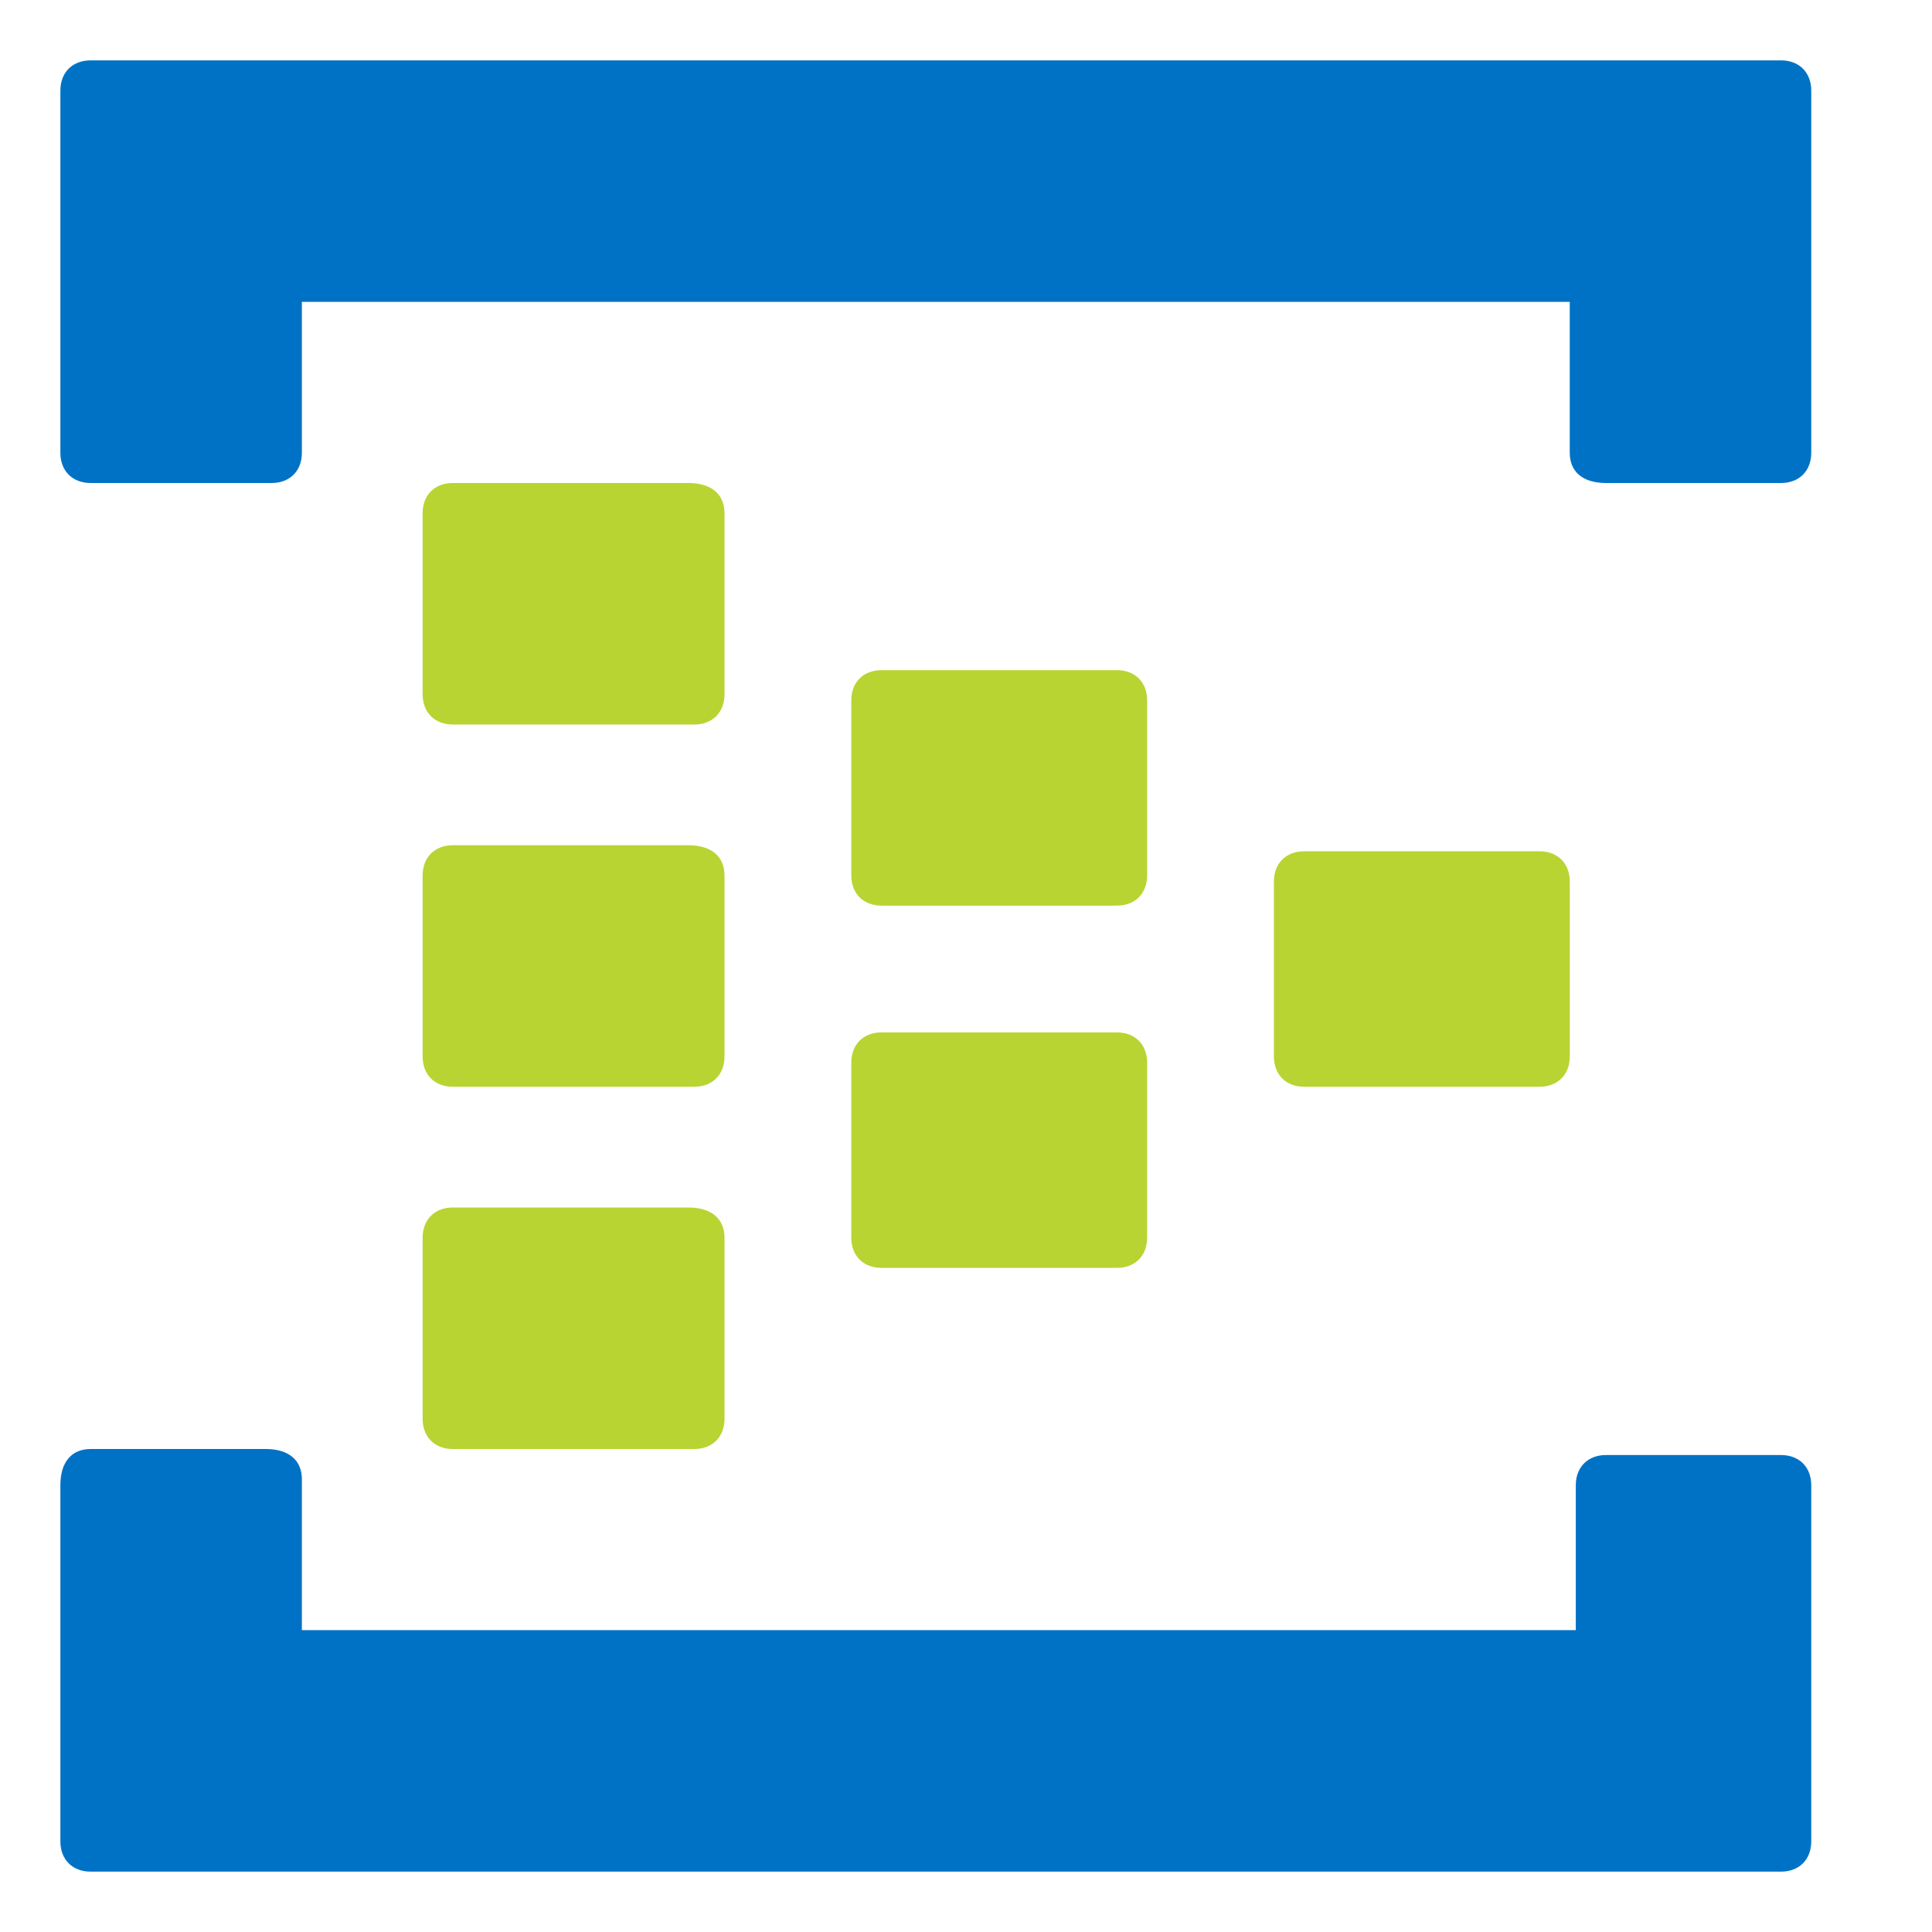
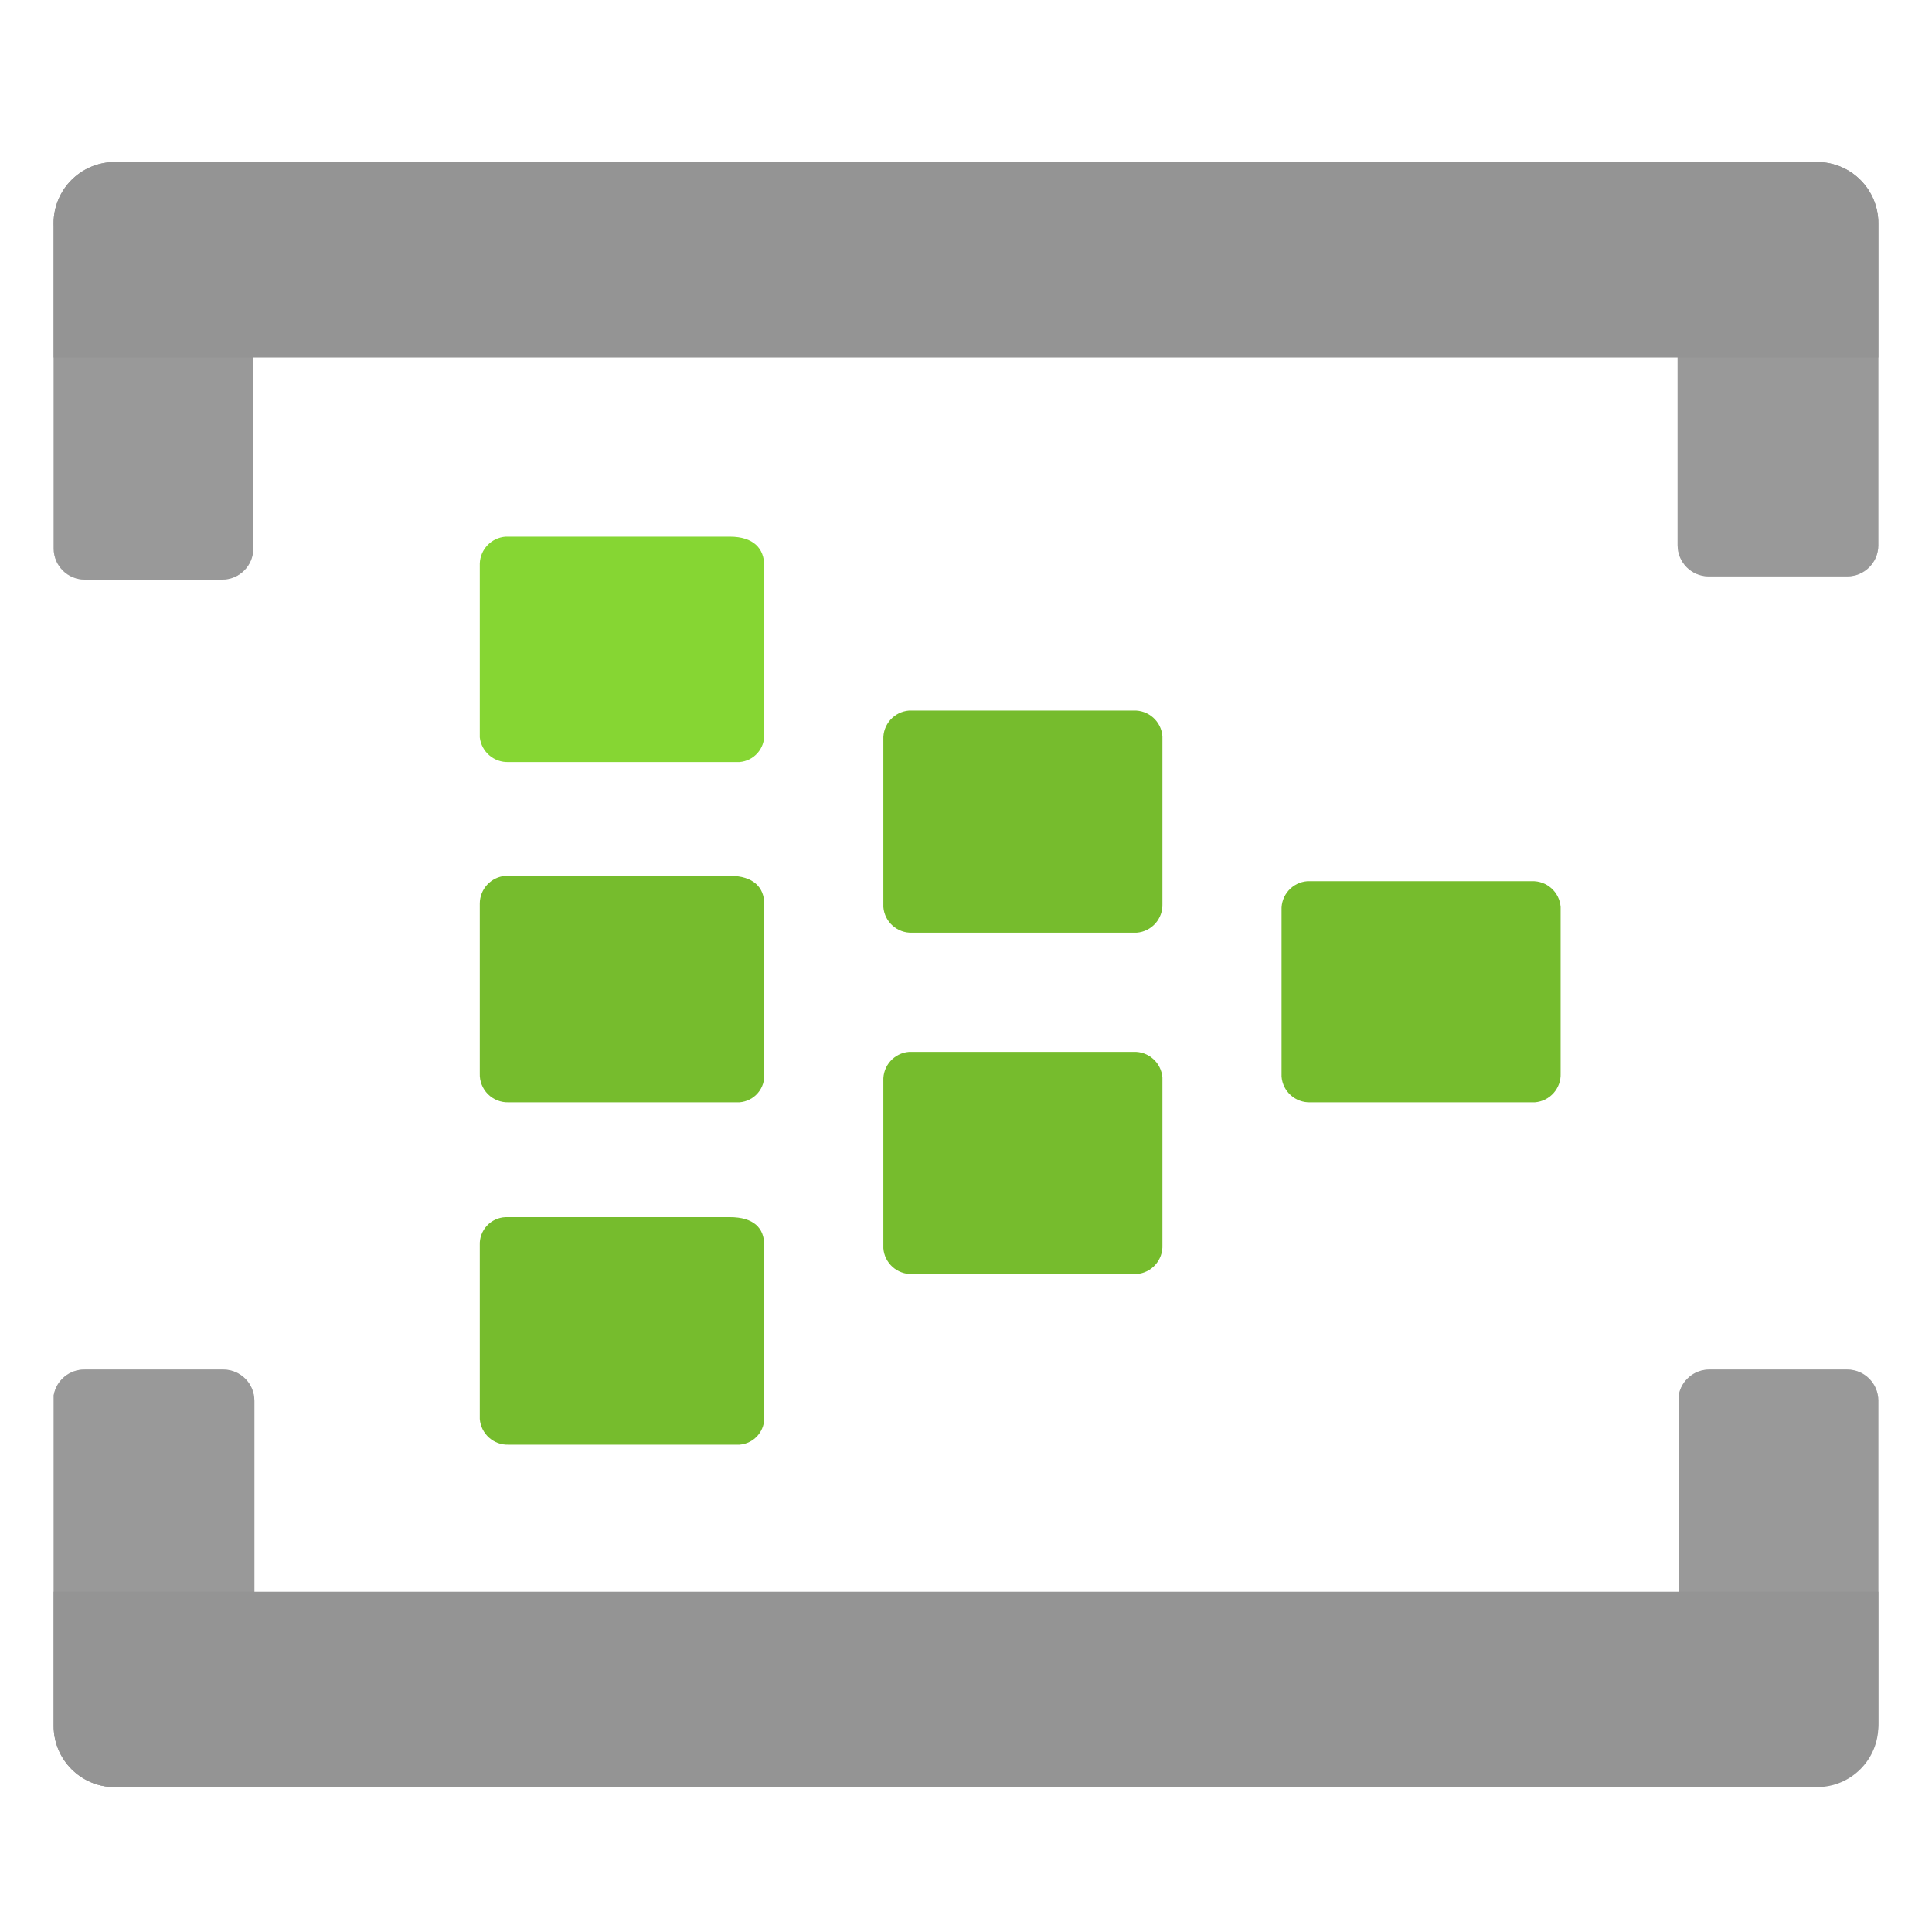
- <svg viewBox="-163 237 32 32" class="" role="presentation" focusable="false" id="FxSymbol0-0a1" data-type="1">
+ <svg viewBox="0 0 18 18" data-islogo="true" class="" role="presentation" focusable="false" id="FxSymbol0-091" data-type="1">
  <g>
-     <path d="M-144 251.5c0 .3-.2.5-.5.5h-3.9c-.3 0-.5-.2-.5-.5v-2.9c0-.3.2-.5.5-.5h3.9c.3 0 .5.2.5.5v2.9zm7 3c0 .3-.2.5-.5.5h-3.9c-.3 0-.5-.2-.5-.5v-2.9c0-.3.2-.5.5-.5h3.9c.3 0 .5.2.5.5v2.9zm-7 3c0 .3-.2.5-.5.5h-3.9c-.3 0-.5-.2-.5-.5v-2.9c0-.3.2-.5.5-.5h3.9c.3 0 .5.2.5.5v2.9zm-7-9c0 .3-.2.5-.5.5h-4c-.3 0-.5-.2-.5-.5v-3c0-.3.2-.5.5-.5h3.9c.4 0 .6.2.6.5v3z" class="msportalfx-svg-c13" fill="#b8d432" />
-     <path d="M-133.5 238h-28c-.3 0-.5.2-.5.5v6c0 .3.2.5.5.5h3c.3 0 .5-.2.5-.5V242h21v2.5c0 .3.2.5.6.5h2.9c.3 0 .5-.2.5-.5v-6c0-.3-.2-.5-.5-.5zm0 23.1h-2.9c-.3 0-.5.2-.5.5v2.4H-158v-2.5c0-.3-.2-.5-.6-.5h-2.9c-.3 0-.5.2-.5.6v5.9c0 .3.2.5.5.5h28c.3 0 .5-.2.5-.5v-5.9c0-.3-.2-.5-.5-.5z" class="msportalfx-svg-c19" fill="#0072c6" />
-     <path d="M-151 254.5c0 .3-.2.5-.5.5h-4c-.3 0-.5-.2-.5-.5v-3c0-.3.2-.5.5-.5h3.9c.4 0 .6.2.6.5v3zm0 6c0 .3-.2.5-.5.5h-4c-.3 0-.5-.2-.5-.5v-3c0-.3.2-.5.5-.5h3.9c.4 0 .6.2.6.5v3z" class="msportalfx-svg-c13" fill="#b8d432" />
+     <path d="M10.83 8.42a.26.26 0 0 1-.24.27H8.5a.26.26 0 0 1-.27-.24V6.89a.26.26 0 0 1 .24-.27h2.09a.26.26 0 0 1 .27.24v1.56zM14.54 10a.26.26 0 0 1-.24.27h-2.09a.26.26 0 0 1-.27-.24V8.48a.26.26 0 0 1 .24-.27h2.09a.26.26 0 0 1 .27.24V10zm-3.71 1.6a.26.26 0 0 1-.24.27H8.5a.26.26 0 0 1-.27-.24v-1.56a.26.26 0 0 1 .24-.27h2.09a.26.26 0 0 1 .27.24v1.56z" fill="#76bc2d" />
+     <path d="M7.12 6.84a.25.25 0 0 1-.23.26H4.74a.26.26 0 0 1-.27-.23V5.25A.26.26 0 0 1 4.71 5H6.8c.22 0 .32.11.32.27z" fill="#86d633" />
+     <path d="M7.12 10a.25.25 0 0 1-.23.27H4.74a.26.26 0 0 1-.27-.27V8.42a.26.26 0 0 1 .24-.26H6.8c.22 0 .32.11.32.26zm0 3.19a.25.25 0 0 1-.23.27H4.74a.26.26 0 0 1-.27-.24V11.6a.25.25 0 0 1 .24-.26H6.8c.22 0 .32.1.32.26z" fill="#76bc2d" />
+     <g fill="#999">
+       <path d="M1.07 1.51h1.29v3.6a.29.29 0 0 1-.29.29H.79a.29.29 0 0 1-.29-.29v-3a.57.57 0 0 1 .57-.6z" />
+       <path d="M1.07 1.51h1.29v3.6a.29.29 0 0 1-.29.29H.79a.29.29 0 0 1-.29-.29v-3a.57.57 0 0 1 .57-.6z" opacity=".5" />
+     </g>
+     <g fill="#999">
+       <path d="M15.64 1.51h1.29a.57.57 0 0 1 .57.57v3a.29.29 0 0 1-.29.29h-1.29a.29.29 0 0 1-.29-.29V1.51h.01z" />
+       <path d="M15.64 1.51h1.29a.57.57 0 0 1 .57.57v3a.29.29 0 0 1-.29.29h-1.29a.29.29 0 0 1-.29-.29V1.51h.01z" opacity=".5" />
+     </g>
+     <path d="M17.5 2.08v1.25H.5V2.08a.57.57 0 0 1 .57-.57h15.87a.57.57 0 0 1 .56.57z" fill="#949494" />
+     <g fill="#999">
+       <path d="M.79 12.76h1.29a.29.29 0 0 1 .29.29v3.6h-1.3a.57.57 0 0 1-.57-.57V13a.29.29 0 0 1 .29-.24z" />
+       <path d="M.79 12.76h1.29a.29.29 0 0 1 .29.29v3.6h-1.3a.57.57 0 0 1-.57-.57V13a.29.29 0 0 1 .29-.24z" opacity=".5" />
+     </g>
+     <g fill="#999">
+       <path d="M15.92 12.76h1.29a.29.29 0 0 1 .29.29v3a.57.57 0 0 1-.57.57h-1.29V13a.29.29 0 0 1 .28-.24z" />
+       <path d="M15.92 12.76h1.29a.29.29 0 0 1 .29.29v3a.57.57 0 0 1-.57.57h-1.29V13a.29.29 0 0 1 .28-.24z" opacity=".5" />
+     </g>
+     <path d="M.5 16.08v-1.25h17v1.25a.57.57 0 0 1-.57.57H1.07a.57.57 0 0 1-.57-.57z" fill="#949494" />
  </g>
  <defs>
</defs>
</svg>
